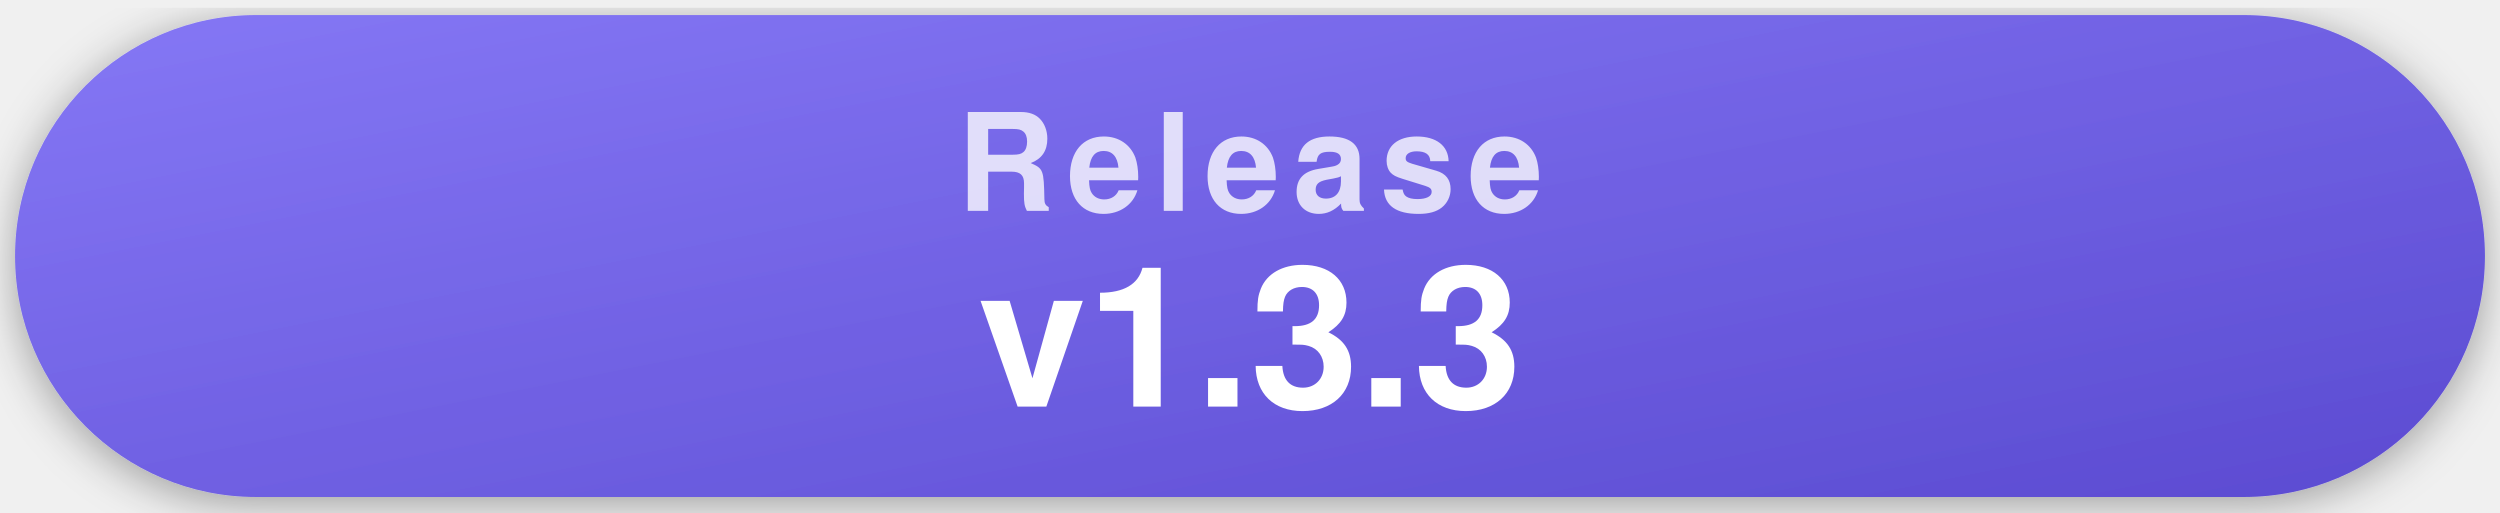
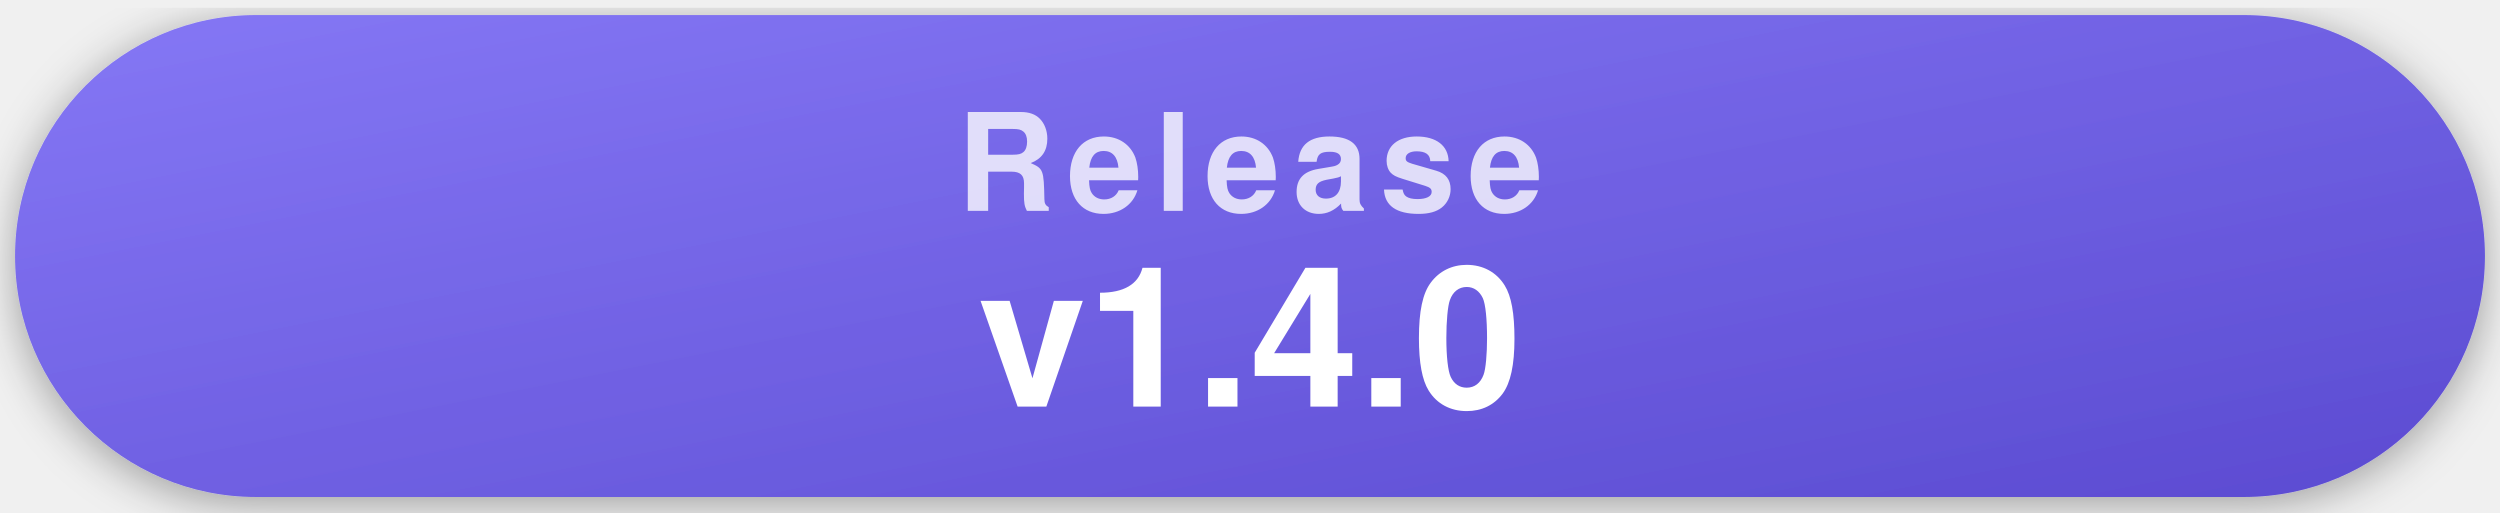
- <svg xmlns="http://www.w3.org/2000/svg" width="332" height="68" viewBox="0 0 332 68" role="img" aria-label="Latest release v1.3.3">
+ <svg xmlns="http://www.w3.org/2000/svg" width="332" height="68" viewBox="0 0 332 68" role="img" aria-label="Latest release v1.4.0">
  <style>
    .pill { filter: drop-shadow(0 1px 3px rgba(0,0,0,.35)); }
    .label { font-family: -apple-system, "Segoe UI", Helvetica, Arial, sans-serif; font-weight: 700; font-size: 18px; letter-spacing: .09em; text-transform: uppercase; fill: rgba(255,255,255,.78); text-anchor: middle; }
    .value { font-family: -apple-system, "Segoe UI", Helvetica, Arial, sans-serif; font-weight: 700; font-size: 26px; fill: #fff; text-anchor: middle; }
  </style>
  <defs>
    <linearGradient id="gRelease" x1="0" y1="0" x2="1" y2="1">
      <stop offset="0" stop-color="#8577f5" />
      <stop offset="1" stop-color="#5b4bd1" />
    </linearGradient>
  </defs>
  <g class="pill">
    <rect x="2" y="2" width="328" height="64" rx="32" fill="url(#gRelease)" />
    <text x="166" y="28" class="label">Release</text>
-     <text x="166" y="54" class="value">v1.3.3</text>
+     <text x="166" y="54" class="value">v1.4.0</text>
  </g>
</svg>
